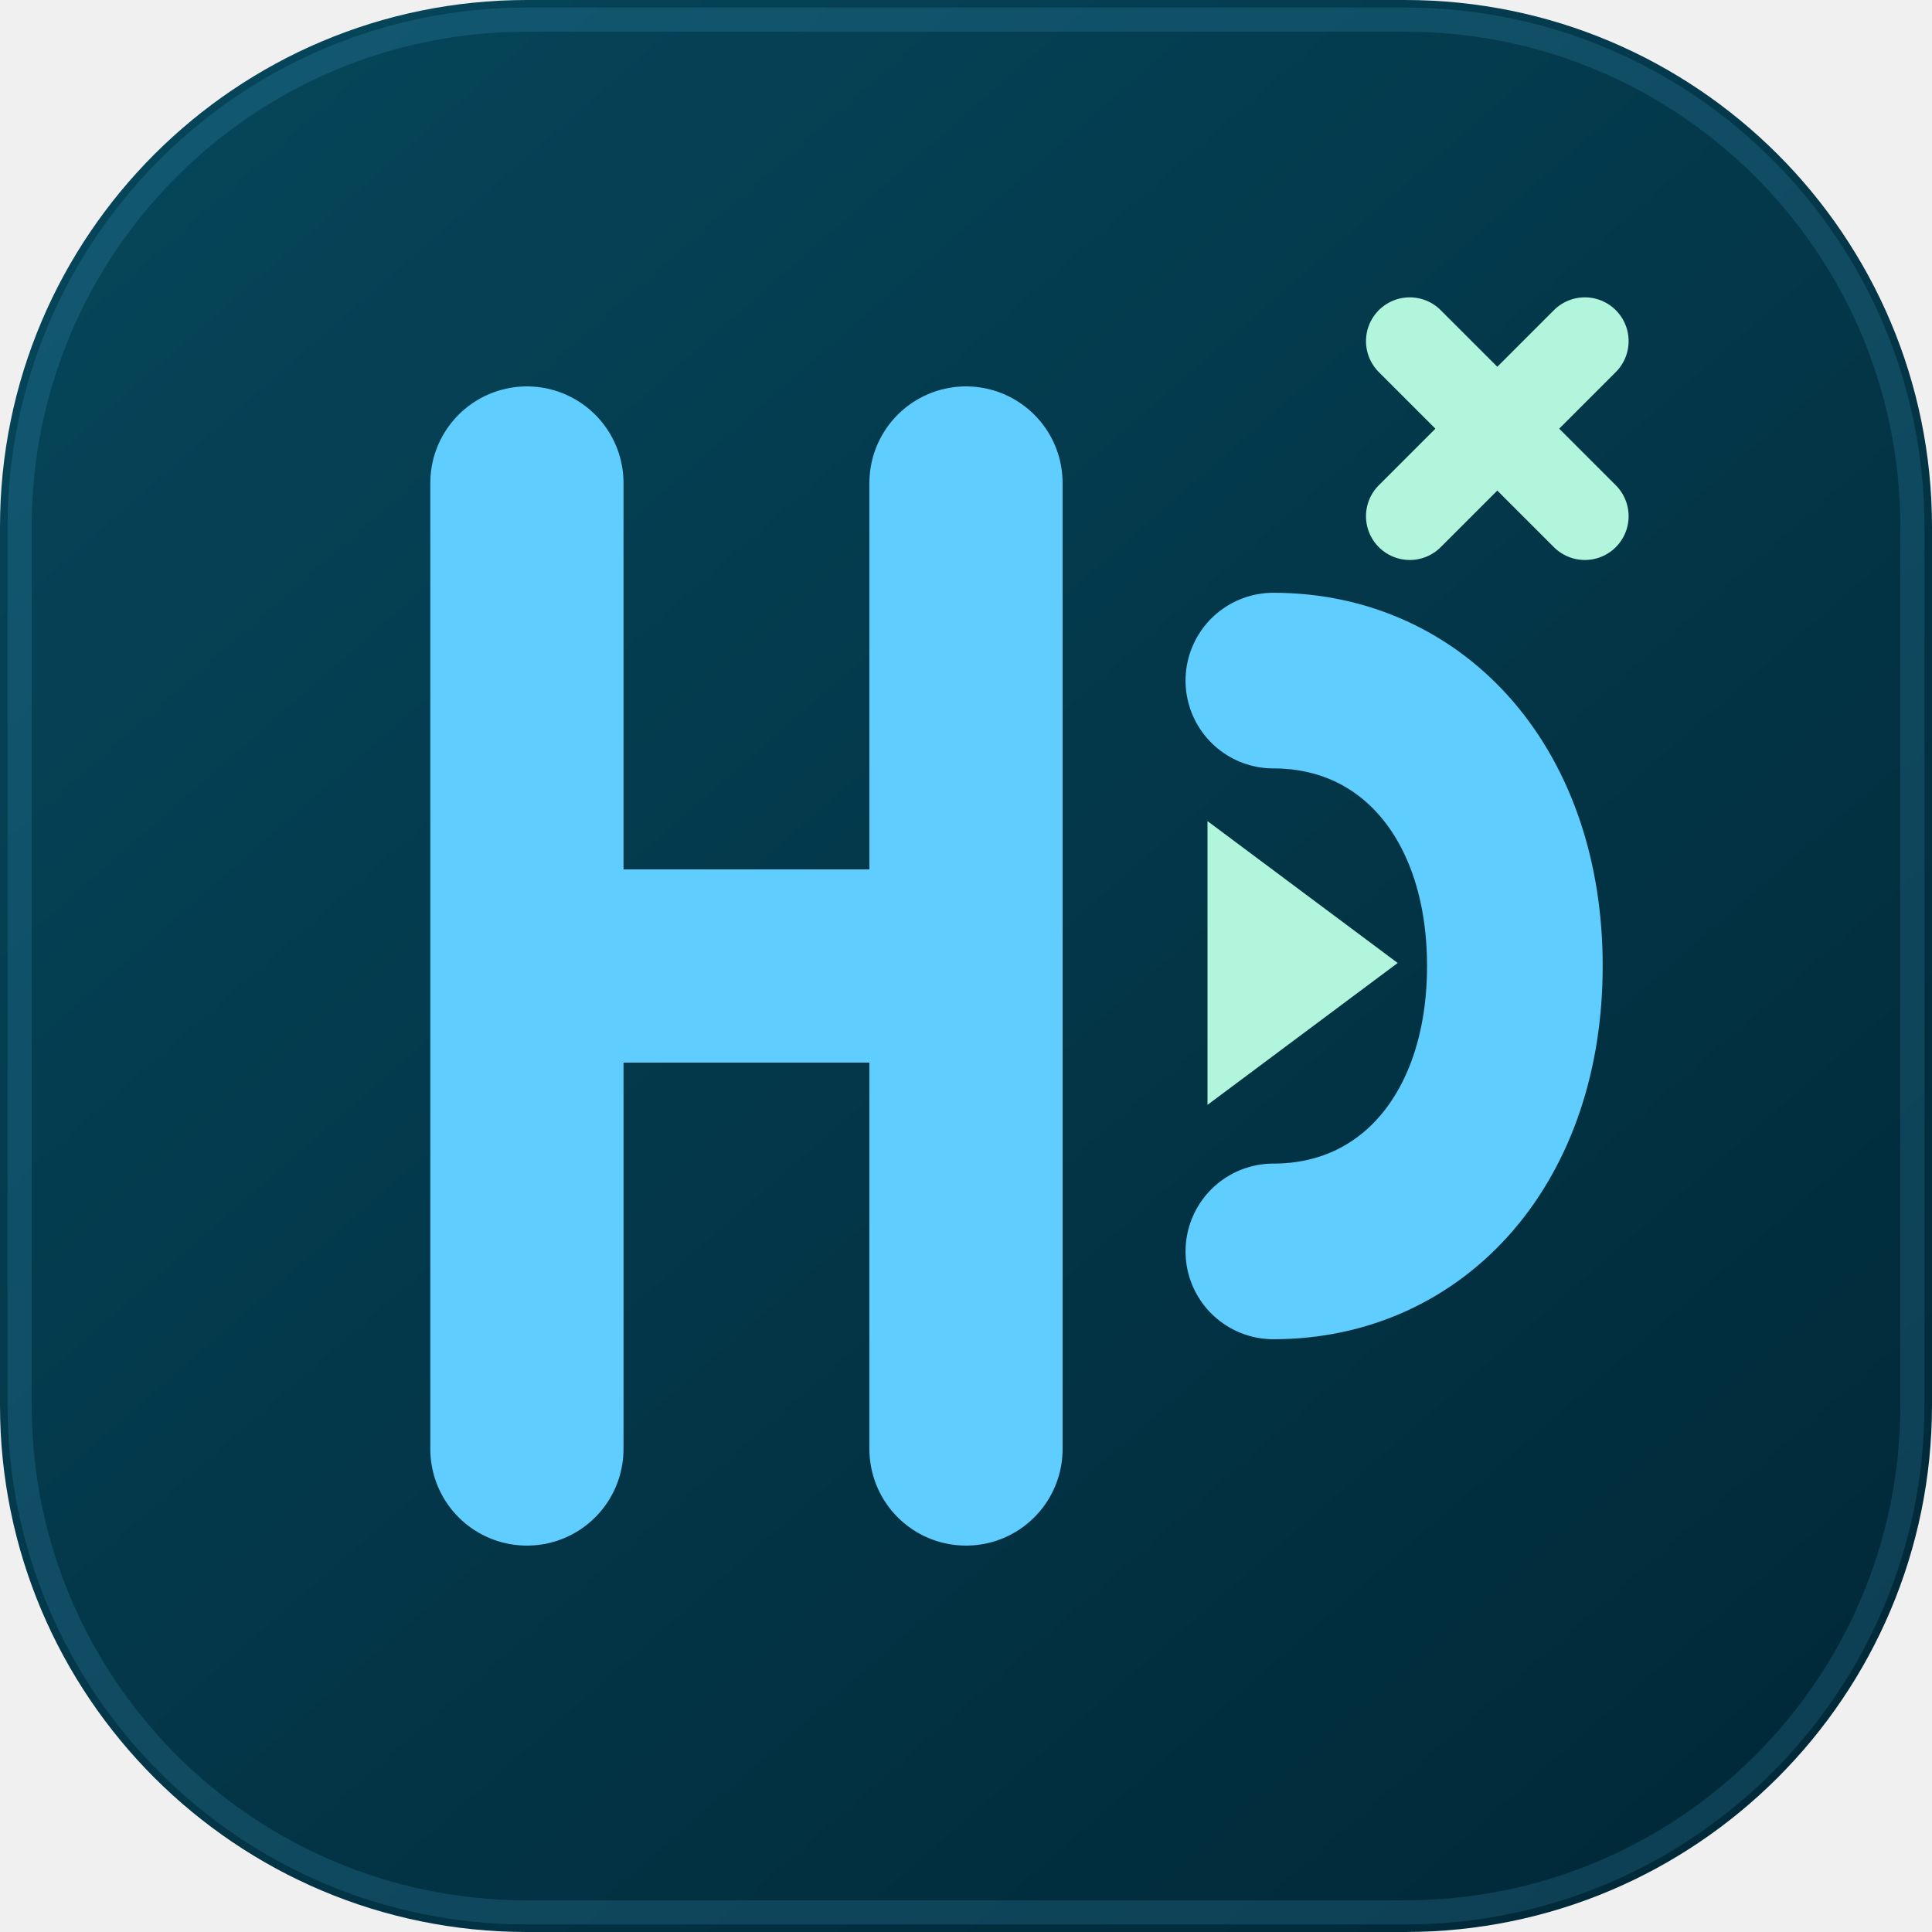
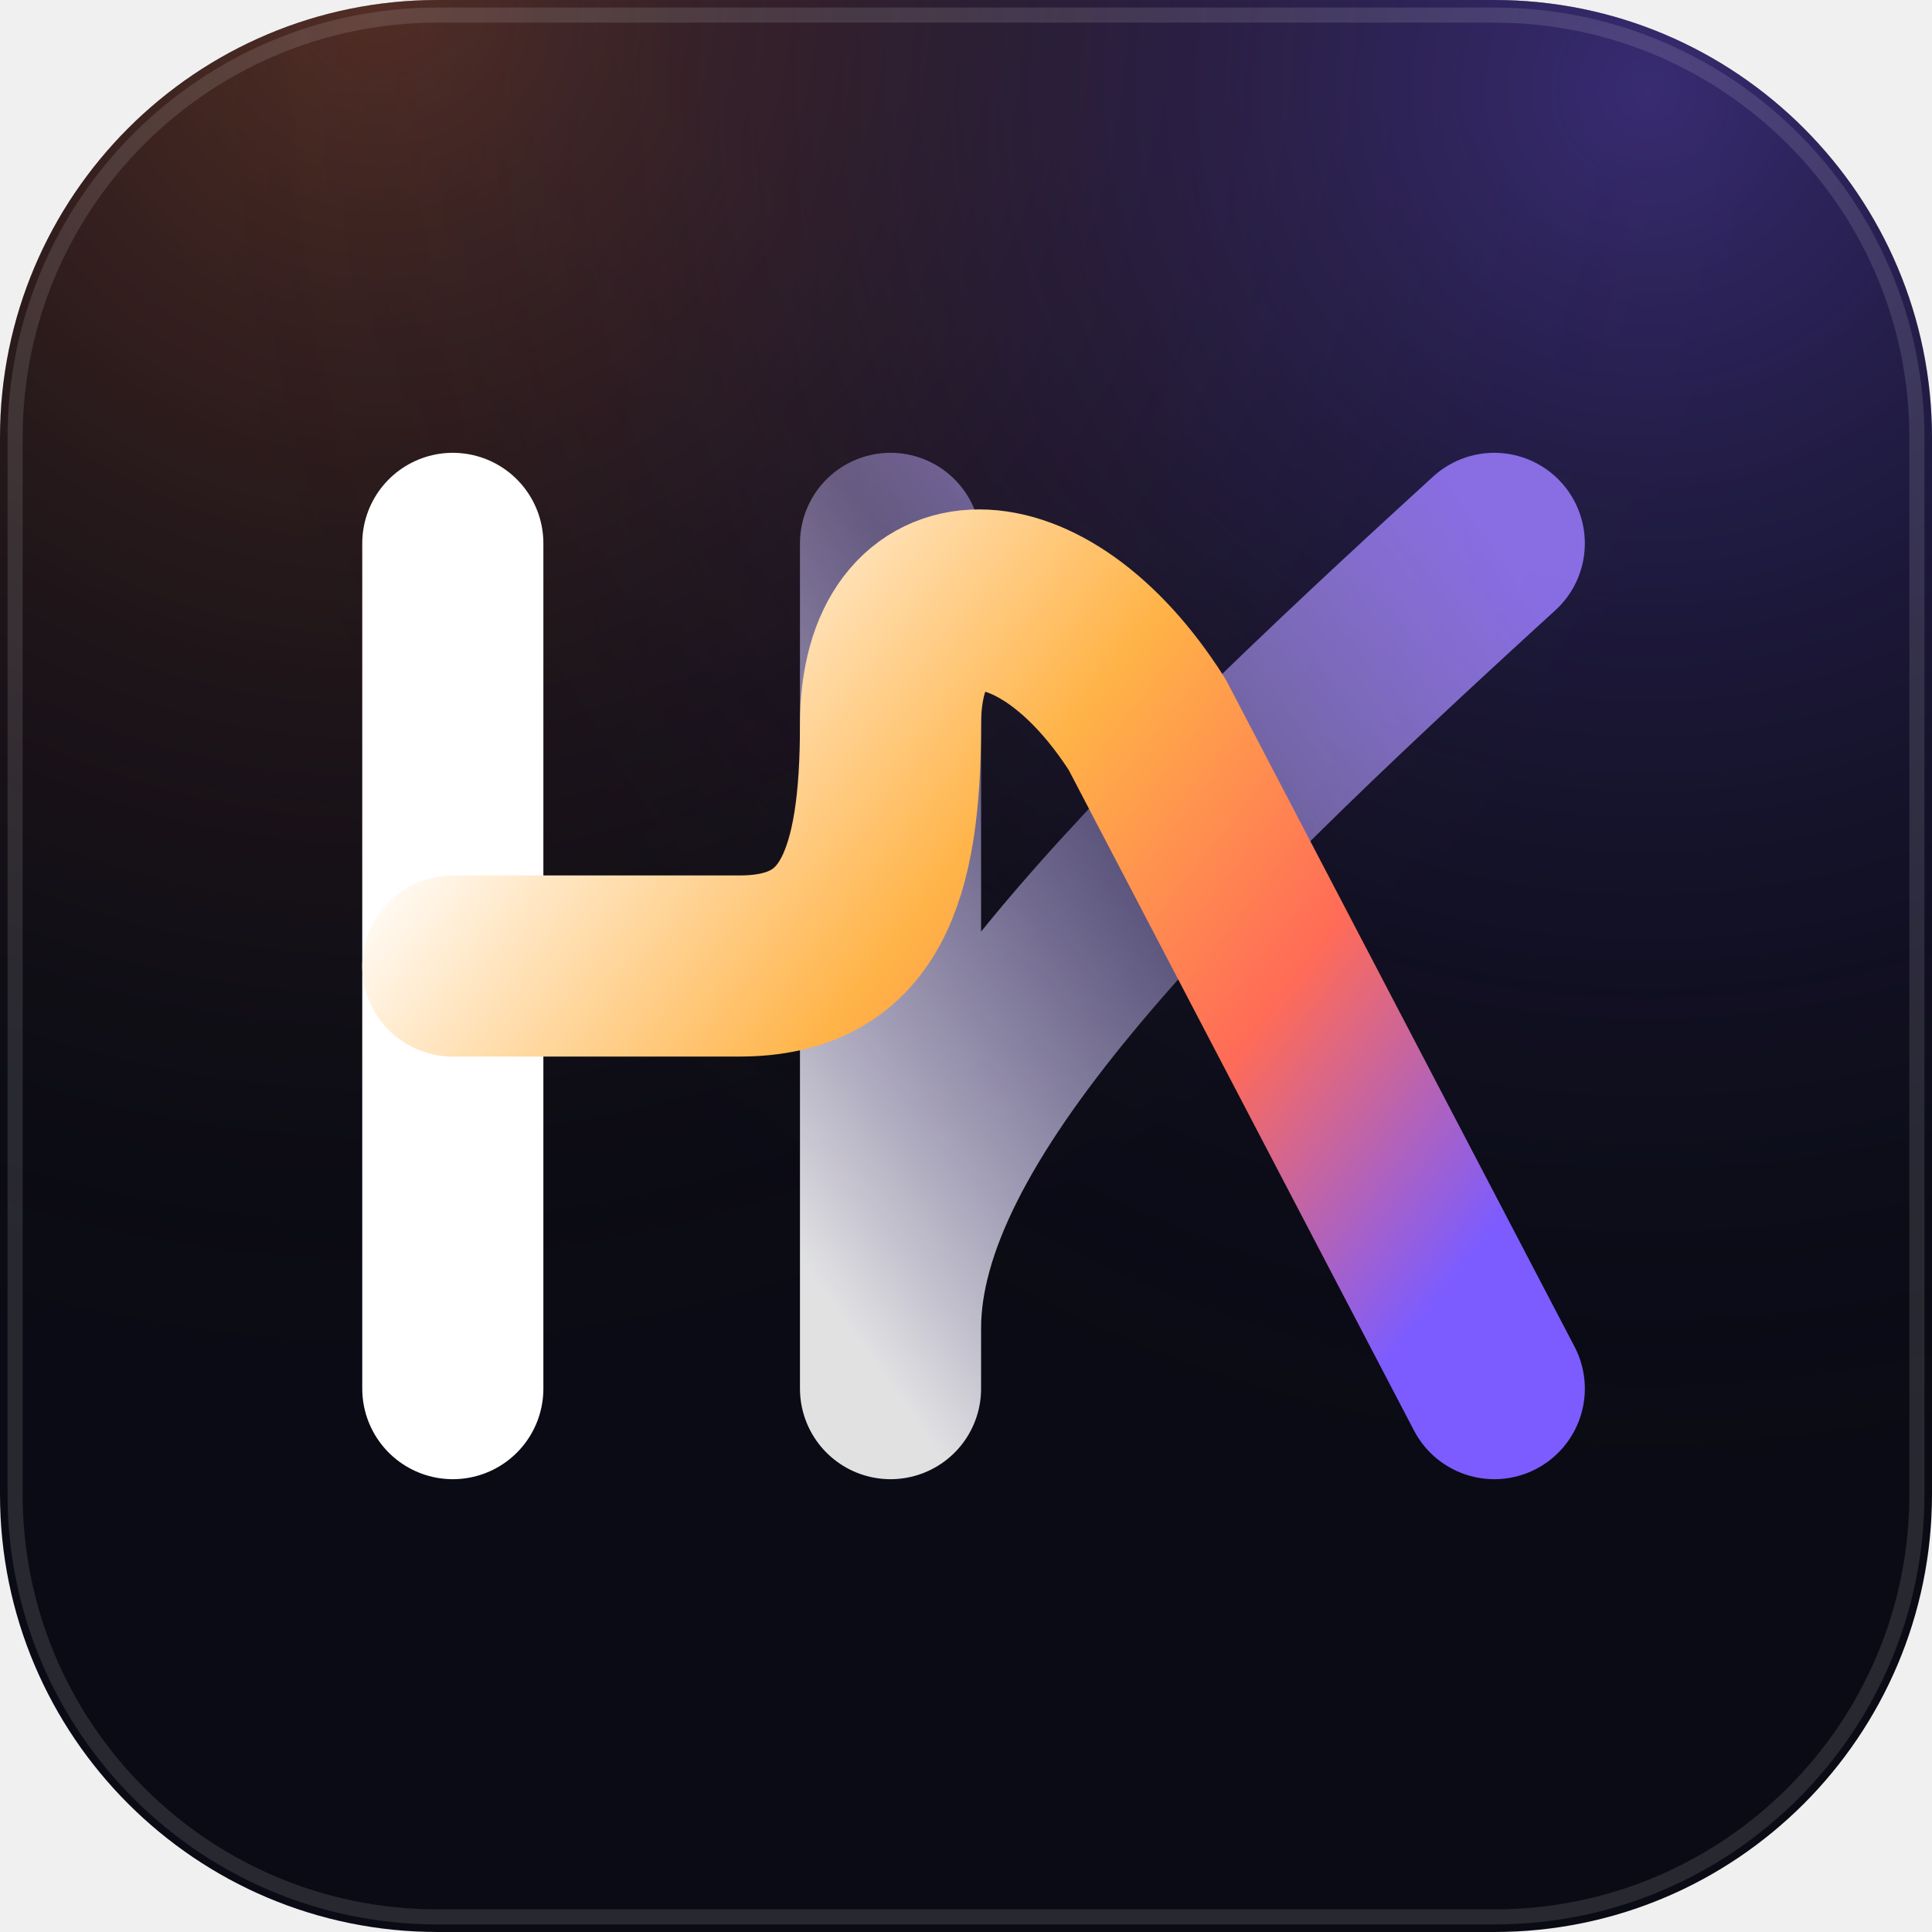
- <svg xmlns="http://www.w3.org/2000/svg" width="1024" height="1024" viewBox="0 0 64 64" role="img" aria-labelledby="hguox-title hguox-desc">
+ <svg xmlns="http://www.w3.org/2000/svg" width="1024" height="1024" viewBox="0 0 256 256" role="img" aria-labelledby="hguox-title hguox-desc">
  <defs>
-     <linearGradient id="x-night" x1="4" y1="0" x2="60" y2="64" gradientUnits="userSpaceOnUse">
-       <stop stop-color="#06465b" />
-       <stop offset="1" stop-color="#002837" />
+     <radialGradient id="s1-bg1" cx="20%" cy="0%" r="75%">
+       <stop offset="0%" stop-color="#E87648" stop-opacity="0.34" />
+       <stop offset="100%" stop-color="#0A0B14" stop-opacity="0" />
+     </radialGradient>
+     <radialGradient id="s1-bg2" cx="85%" cy="5%" r="75%">
+       <stop offset="0%" stop-color="#7C5CFF" stop-opacity="0.40" />
+       <stop offset="100%" stop-color="#0A0B14" stop-opacity="0" />
+     </radialGradient>
+     <linearGradient id="s1-flow" x1="0" y1="0.2" x2="1" y2="0.8">
+       <stop offset="0%" stop-color="#FFFFFF" />
+       <stop offset="42%" stop-color="#FFB347" />
+       <stop offset="72%" stop-color="#FF6B57" />
+       <stop offset="100%" stop-color="#7C5CFF" />
    </linearGradient>
+     <linearGradient id="s1-glass" x1="0" y1="1" x2="1" y2="0">
+       <stop offset="0%" stop-color="#FFFFFF" stop-opacity="0.88" />
+       <stop offset="50%" stop-color="#C4B5FD" stop-opacity="0.42" />
+       <stop offset="100%" stop-color="#9B7BFF" stop-opacity="0.85" />
+     </linearGradient>
+     <clipPath id="squircle">
+       <rect width="256" height="256" rx="58" />
+     </clipPath>
  </defs>
-   <rect width="64" height="64" rx="17.455" fill="url(#x-night)" />
-   <rect x=".65" y=".65" width="62.7" height="62.7" rx="16.8" fill="none" stroke="#60cdff" stroke-opacity=".14" stroke-width=".8" />
-   <g transform="translate(-2.909091 -2.909091) scale(1.454546)">
-     <path d="M14 13v22M14 24h10M24 13v22" stroke="#60cdff" stroke-width="4.4" stroke-linecap="round" fill="none" />
-     <path d="M31 17.5c3.2 0 5.5 2.6 5.5 6.5S34.2 30.5 31 30.5" stroke="#60cdff" stroke-width="4" stroke-linecap="round" fill="none" />
+   <g clip-path="url(#squircle)">
+     <rect width="256" height="256" fill="#0A0B14" />
+     <rect width="256" height="256" fill="url(#s1-bg1)" />
+     <rect width="256" height="256" fill="url(#s1-bg2)" />
+     <rect x="2" y="2" width="252" height="252" rx="56" fill="none" stroke="#FFFFFF" stroke-opacity="0.12" stroke-width="2" />
+     <path d="M 118 72 L 118 184 M 118 176 C 118 148, 152 114, 198 72" fill="none" stroke="url(#s1-glass)" stroke-width="24" stroke-linecap="round" stroke-linejoin="round" />
+     <line x1="60" y1="72" x2="60" y2="184" stroke="#FFFFFF" stroke-width="24" stroke-linecap="round" />
+     <path d="M 60 128 L 98 128 C 114 128, 118 116, 118 96 C 118 74, 138 74, 152 96 L 198 184" fill="none" stroke="url(#s1-flow)" stroke-width="24" stroke-linecap="round" stroke-linejoin="round" />
  </g>
-   <path d="M40 27.2 46.3 31.9 40 36.6Z" fill="#b1f5dc" />
-   <path d="M46.7 11.3 52.5 17.1M52.5 11.3 46.7 17.1" stroke="#b1f5dc" stroke-width="2.9" stroke-linecap="round" />
</svg>
